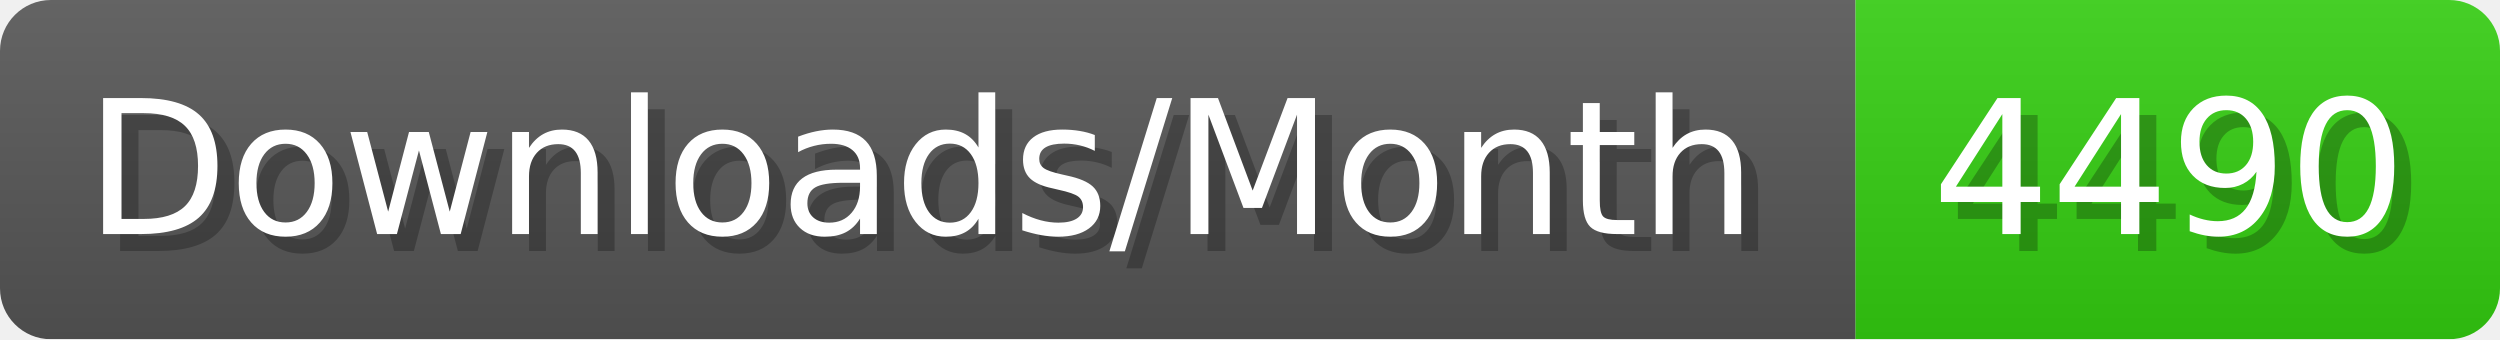
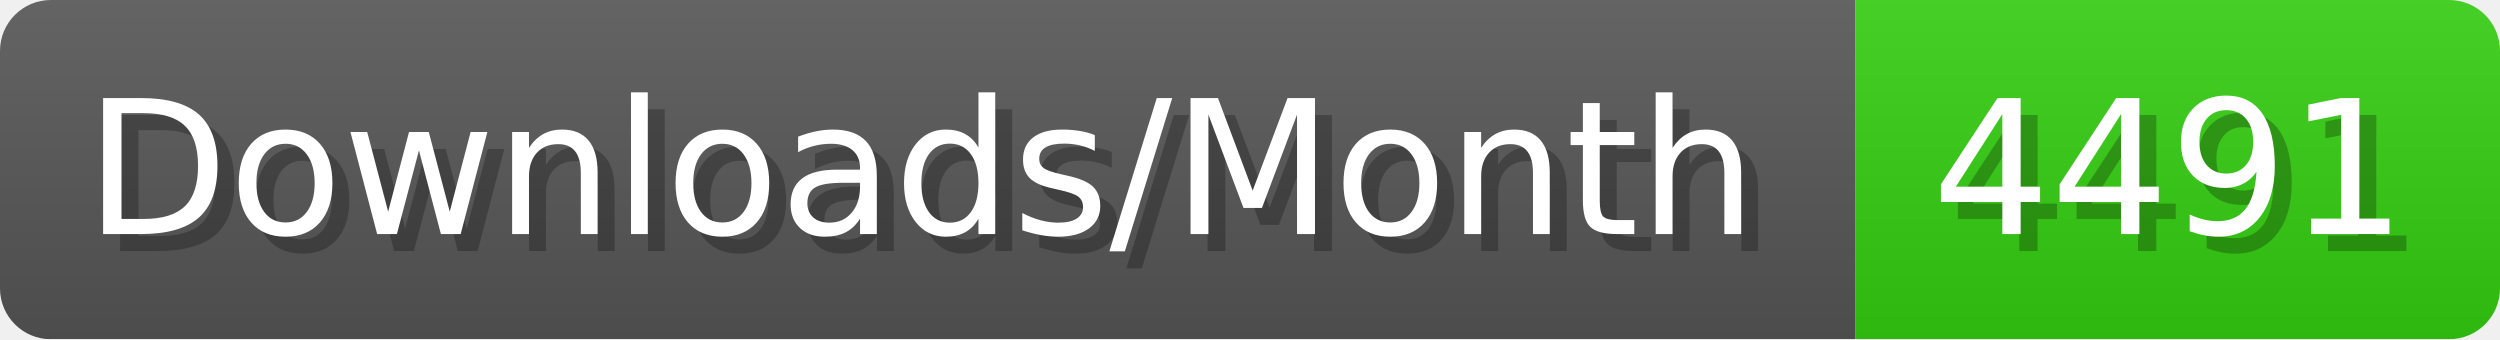
- <svg xmlns="http://www.w3.org/2000/svg" width="147.4" height="20" viewBox="0 0 1474 200" role="img" aria-label="Downloads/Month: 4490">
+ <svg xmlns="http://www.w3.org/2000/svg" width="147.4" height="20" viewBox="0 0 1474 200" role="img" aria-label="Downloads/Month: 4491">
  <linearGradient id="YlXUI" x2="0" y2="100%">
    <stop offset="0" stop-opacity=".1" stop-color="#EEE" />
    <stop offset="1" stop-opacity=".1" />
  </linearGradient>
  <mask id="JHhop">
    <rect width="1474" height="200" rx="30" fill="#FFF" />
  </mask>
  <g mask="url(#JHhop)">
    <rect width="1094" height="200" fill="#555" />
    <rect width="380" height="200" fill="#3C1" x="1094" />
    <rect width="1474" height="200" fill="url(#YlXUI)" />
  </g>
  <g aria-hidden="true" fill="#fff" text-anchor="start" font-family="Verdana,DejaVu Sans,sans-serif" font-size="110">
    <text x="60" y="148" textLength="994" fill="#000" opacity="0.25">Downloads/Month</text>
    <text x="50" y="138" textLength="994">Downloads/Month</text>
-     <text x="1149" y="148" textLength="280" fill="#000" opacity="0.25">4490</text>
-     <text x="1139" y="138" textLength="280">4490</text>
+     <text x="1149" y="148" textLength="280" fill="#000" opacity="0.25">4491</text>
+     <text x="1139" y="138" textLength="280">4491</text>
  </g>
</svg>
